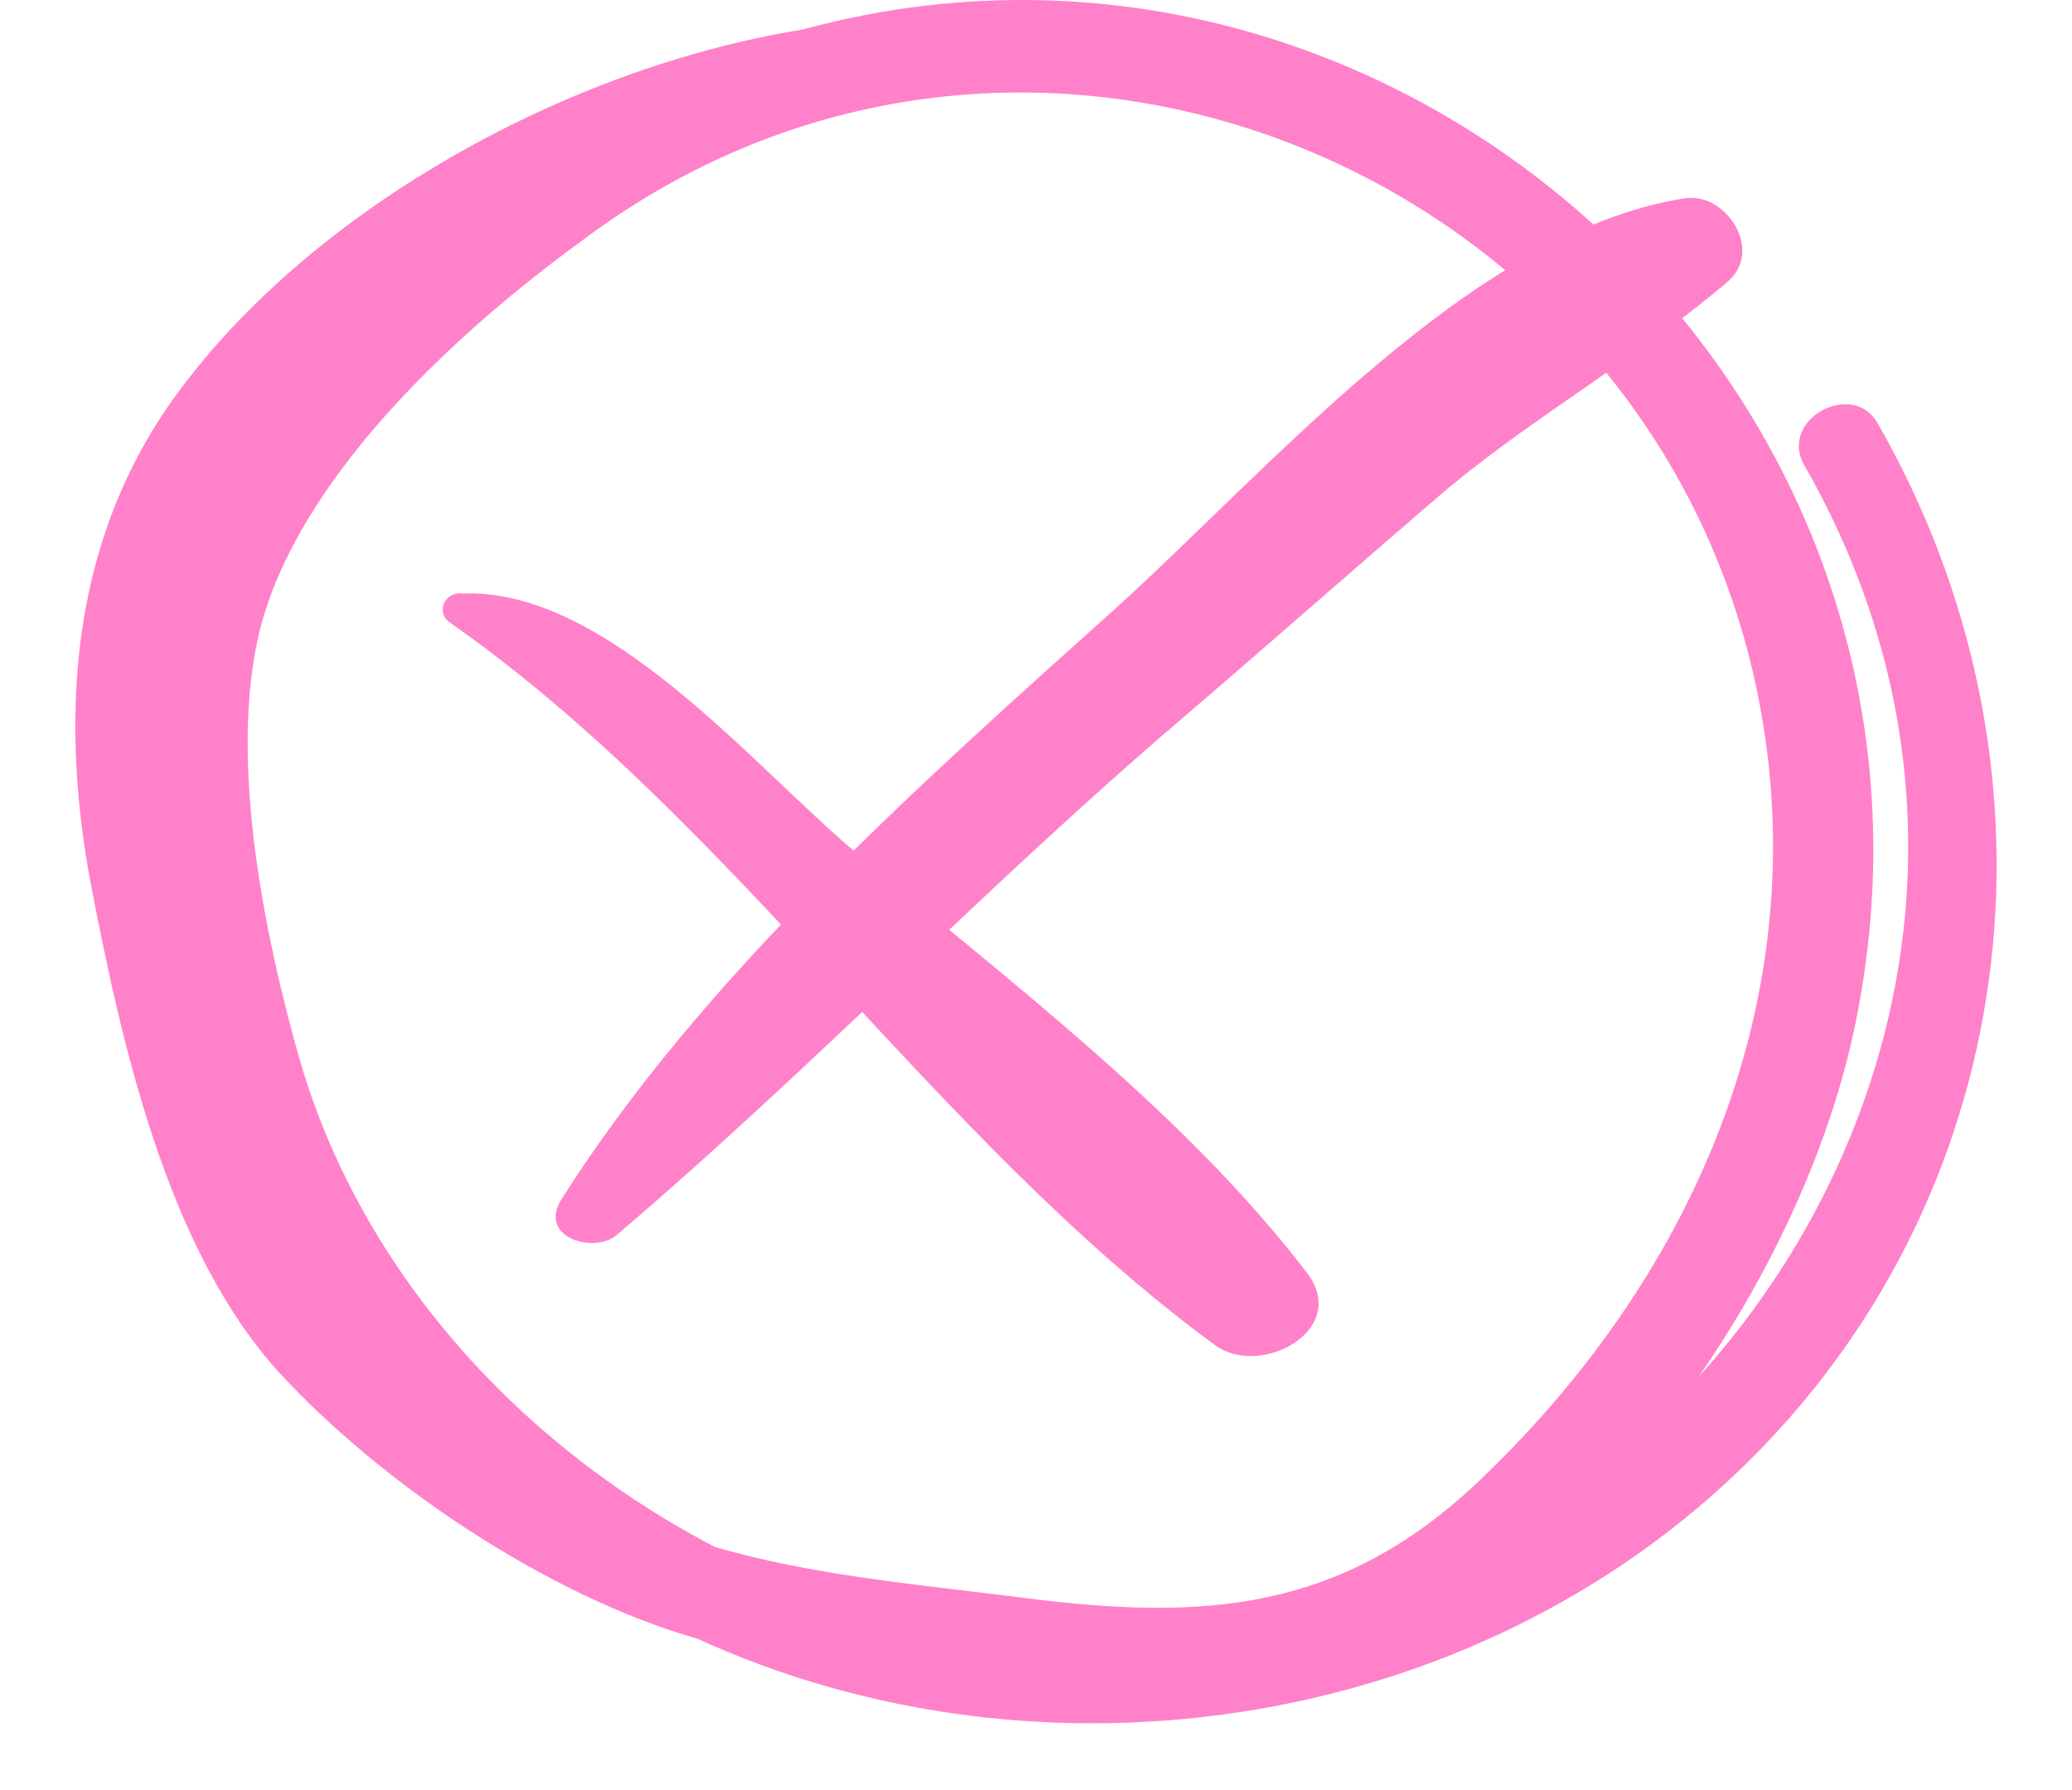
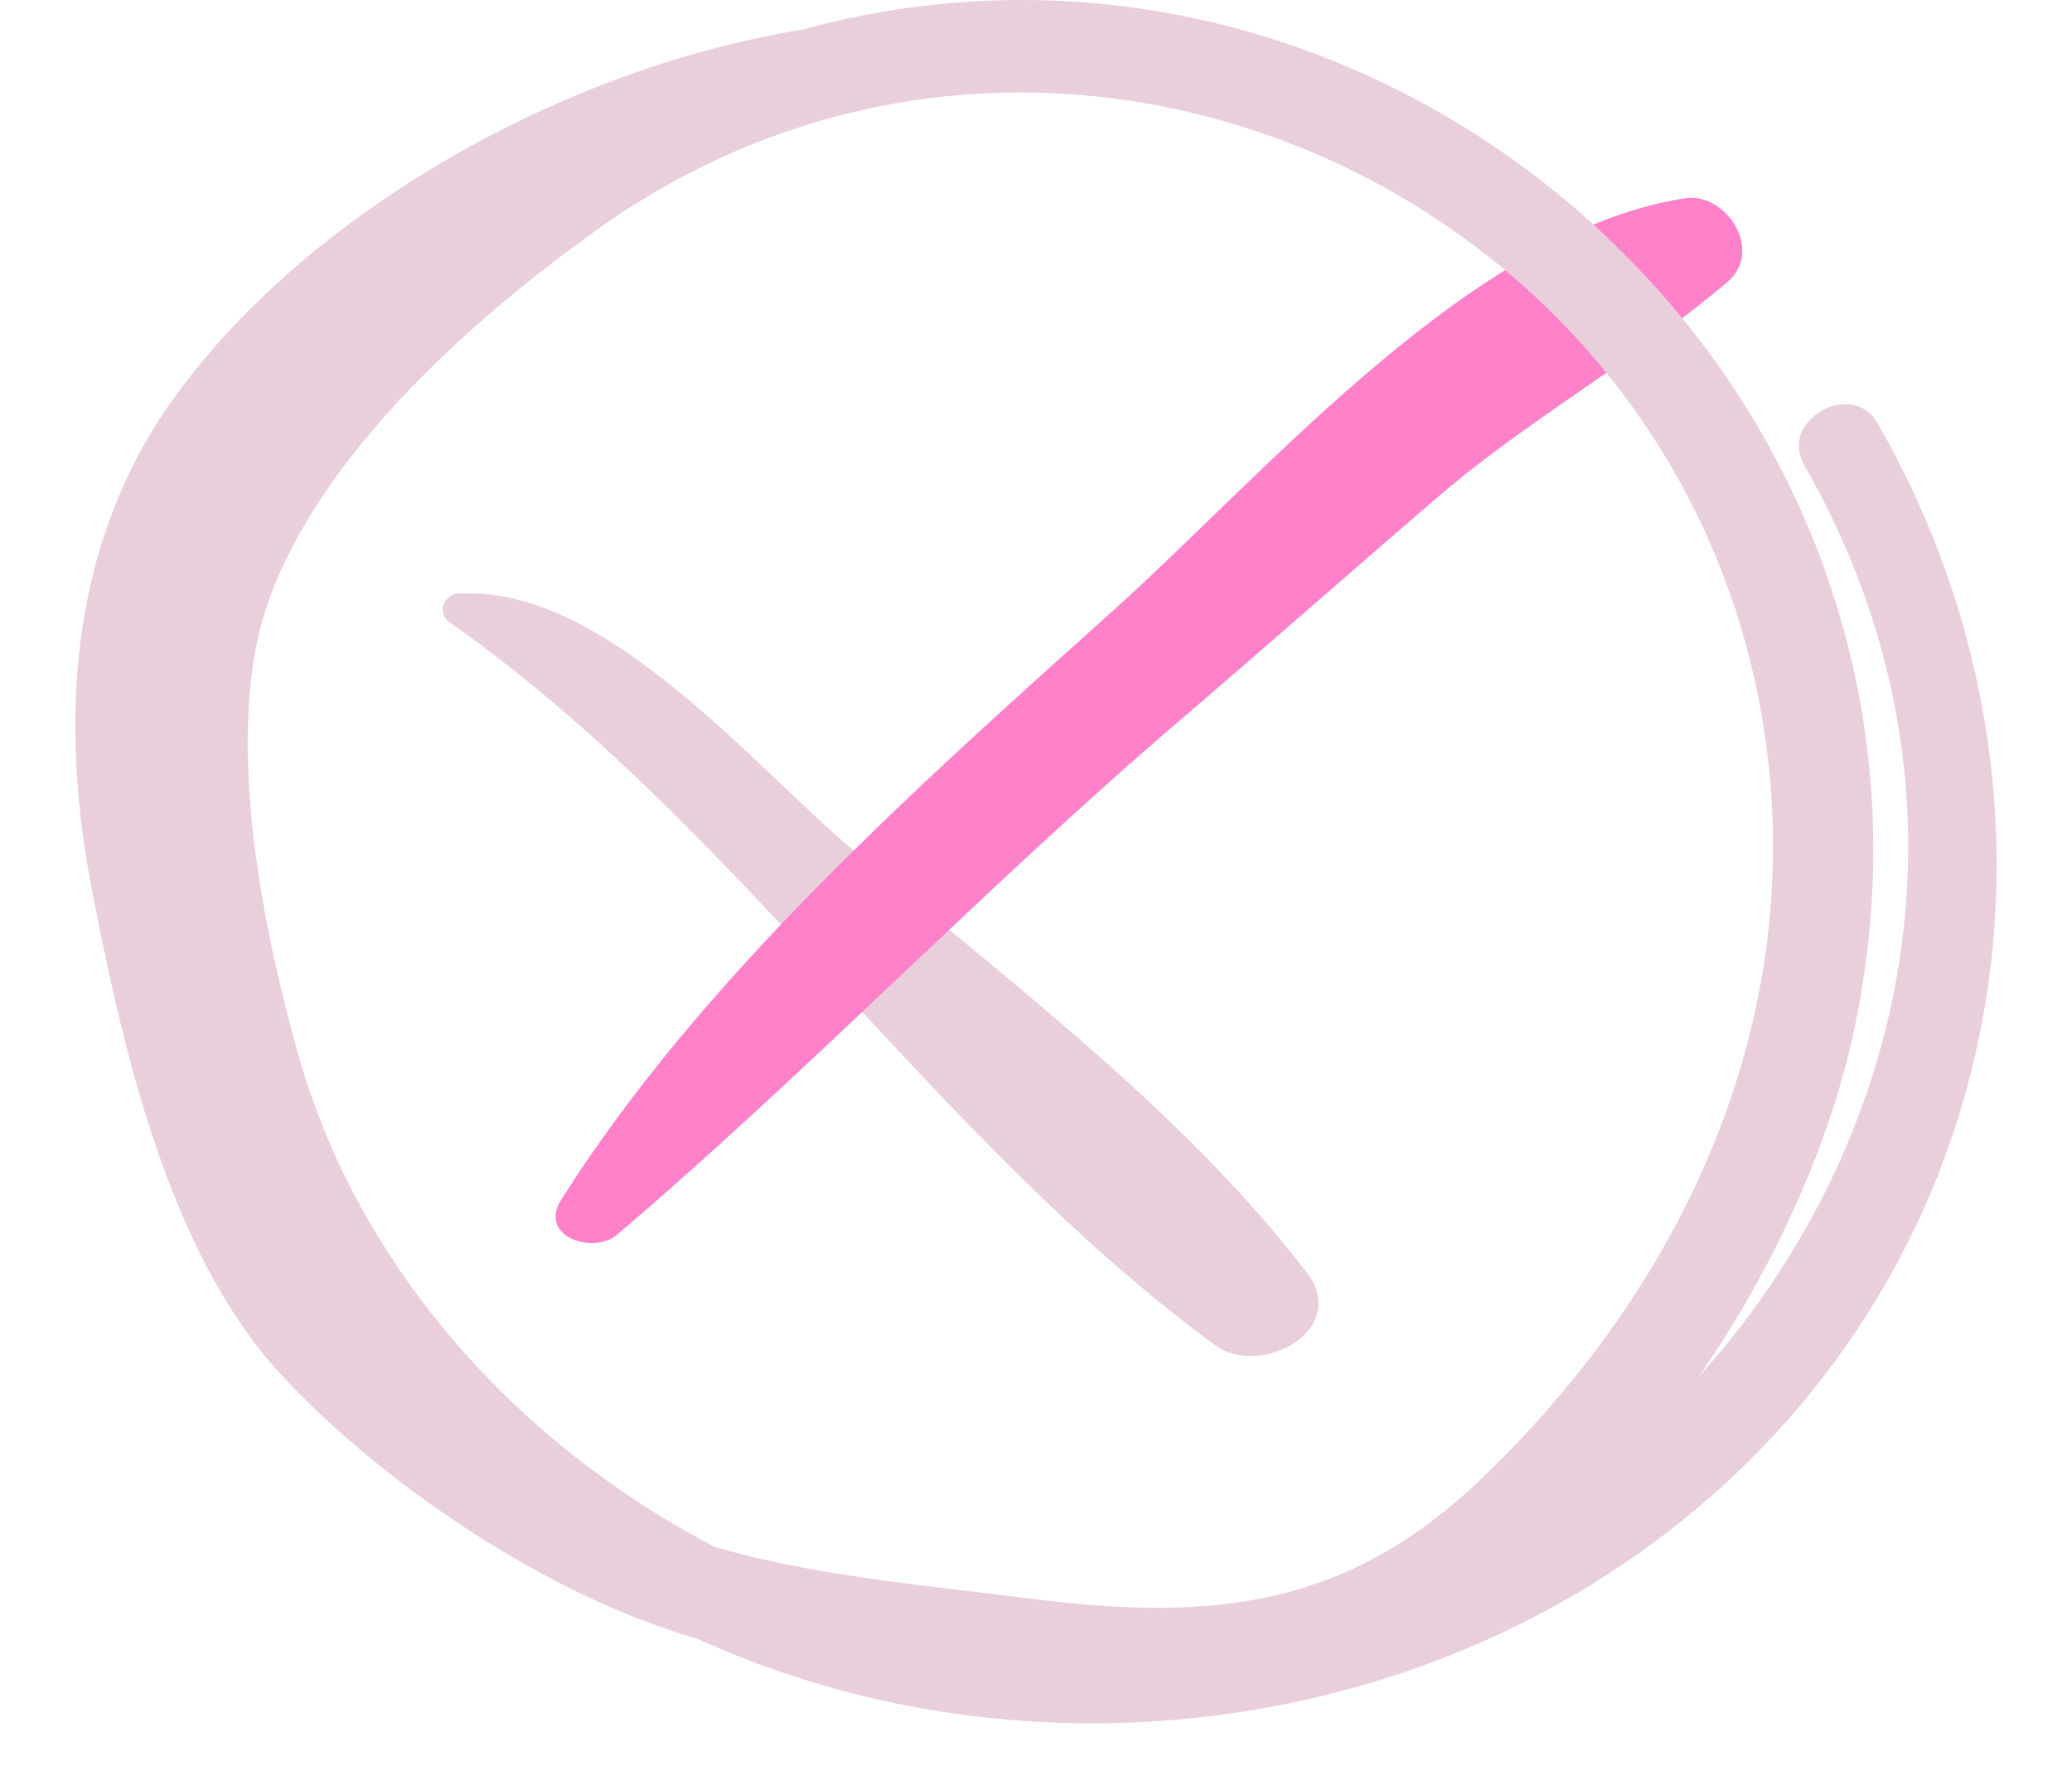
<svg xmlns="http://www.w3.org/2000/svg" width="22" height="19" viewBox="0 0 22 19" fill="none">
-   <path d="M4.768 6.605C7.796 8.72 9.895 12.074 12.894 14.279C13.374 14.642 14.333 14.128 13.883 13.524C12.594 11.832 10.705 10.412 9.086 9.052C8.006 8.146 6.447 6.243 4.918 6.303C4.738 6.273 4.618 6.484 4.768 6.605Z" fill="#FF81C9" />
+   <path d="M4.768 6.605C7.796 8.72 9.895 12.074 12.894 14.279C13.374 14.642 14.333 14.128 13.883 13.524C12.594 11.832 10.705 10.412 9.086 9.052C8.006 8.146 6.447 6.243 4.918 6.303C4.738 6.273 4.618 6.484 4.768 6.605Z" fill="#E9CEDB" />
  <path d="M6.553 13.11C8.589 11.378 10.474 9.403 12.539 7.64C13.497 6.819 14.425 5.999 15.383 5.178C16.34 4.388 17.418 3.78 18.346 2.99C18.735 2.656 18.316 2.018 17.867 2.109C15.622 2.474 13.497 4.966 11.851 6.455C9.786 8.309 7.451 10.375 5.955 12.746C5.715 13.141 6.314 13.323 6.553 13.11Z" fill="#FF81C9" />
-   <path d="M11.218 0.333C8.055 -0.329 3.788 1.567 1.878 4.184C0.774 5.688 0.625 7.523 0.953 9.328C1.282 11.043 1.759 13.239 2.953 14.563C4.057 15.766 5.817 16.939 7.369 17.391C8.264 17.661 9.219 17.661 10.144 17.782C11.188 17.902 12.263 18.113 13.337 17.962C16.44 17.541 19.006 13.931 19.663 11.043C21.244 4.003 14.292 -1.953 7.637 0.604C4.474 1.807 1.252 5.056 1.64 8.636C2.057 12.427 3.639 15.586 7.19 17.3C10.89 19.105 15.634 18.444 18.589 15.495C21.543 12.547 21.99 8.065 19.931 4.485C19.663 4.034 18.887 4.455 19.155 4.936C22.796 11.284 16.858 18.805 9.905 17.27C6.862 16.608 4.087 14.322 3.191 11.284C2.803 9.93 2.386 7.914 2.803 6.531C3.281 4.966 4.892 3.492 6.175 2.559C11.129 -1.171 18.26 2.108 18.797 8.305C19.036 11.163 17.753 13.781 15.694 15.736C14.232 17.12 12.77 17.21 10.89 16.97C8.98 16.729 7.339 16.639 5.668 15.556C4.176 14.593 3.221 13.66 2.654 11.945C2.087 10.201 1.461 8.275 1.878 6.41C2.684 3.011 7.846 0.424 11.069 0.935C11.487 0.965 11.636 0.424 11.218 0.333Z" fill="#FF81C9" />
+   <path d="M11.218 0.333C8.055 -0.329 3.788 1.567 1.878 4.184C0.774 5.688 0.625 7.523 0.953 9.328C1.282 11.043 1.759 13.239 2.953 14.563C4.057 15.766 5.817 16.939 7.369 17.391C8.264 17.661 9.219 17.661 10.144 17.782C11.188 17.902 12.263 18.113 13.337 17.962C16.44 17.541 19.006 13.931 19.663 11.043C21.244 4.003 14.292 -1.953 7.637 0.604C4.474 1.807 1.252 5.056 1.64 8.636C2.057 12.427 3.639 15.586 7.19 17.3C10.89 19.105 15.634 18.444 18.589 15.495C21.543 12.547 21.99 8.065 19.931 4.485C19.663 4.034 18.887 4.455 19.155 4.936C22.796 11.284 16.858 18.805 9.905 17.27C6.862 16.608 4.087 14.322 3.191 11.284C2.803 9.93 2.386 7.914 2.803 6.531C3.281 4.966 4.892 3.492 6.175 2.559C11.129 -1.171 18.26 2.108 18.797 8.305C19.036 11.163 17.753 13.781 15.694 15.736C14.232 17.12 12.77 17.21 10.89 16.97C8.98 16.729 7.339 16.639 5.668 15.556C4.176 14.593 3.221 13.66 2.654 11.945C2.087 10.201 1.461 8.275 1.878 6.41C2.684 3.011 7.846 0.424 11.069 0.935C11.487 0.965 11.636 0.424 11.218 0.333Z" fill="#E9CEDB" />
</svg>
